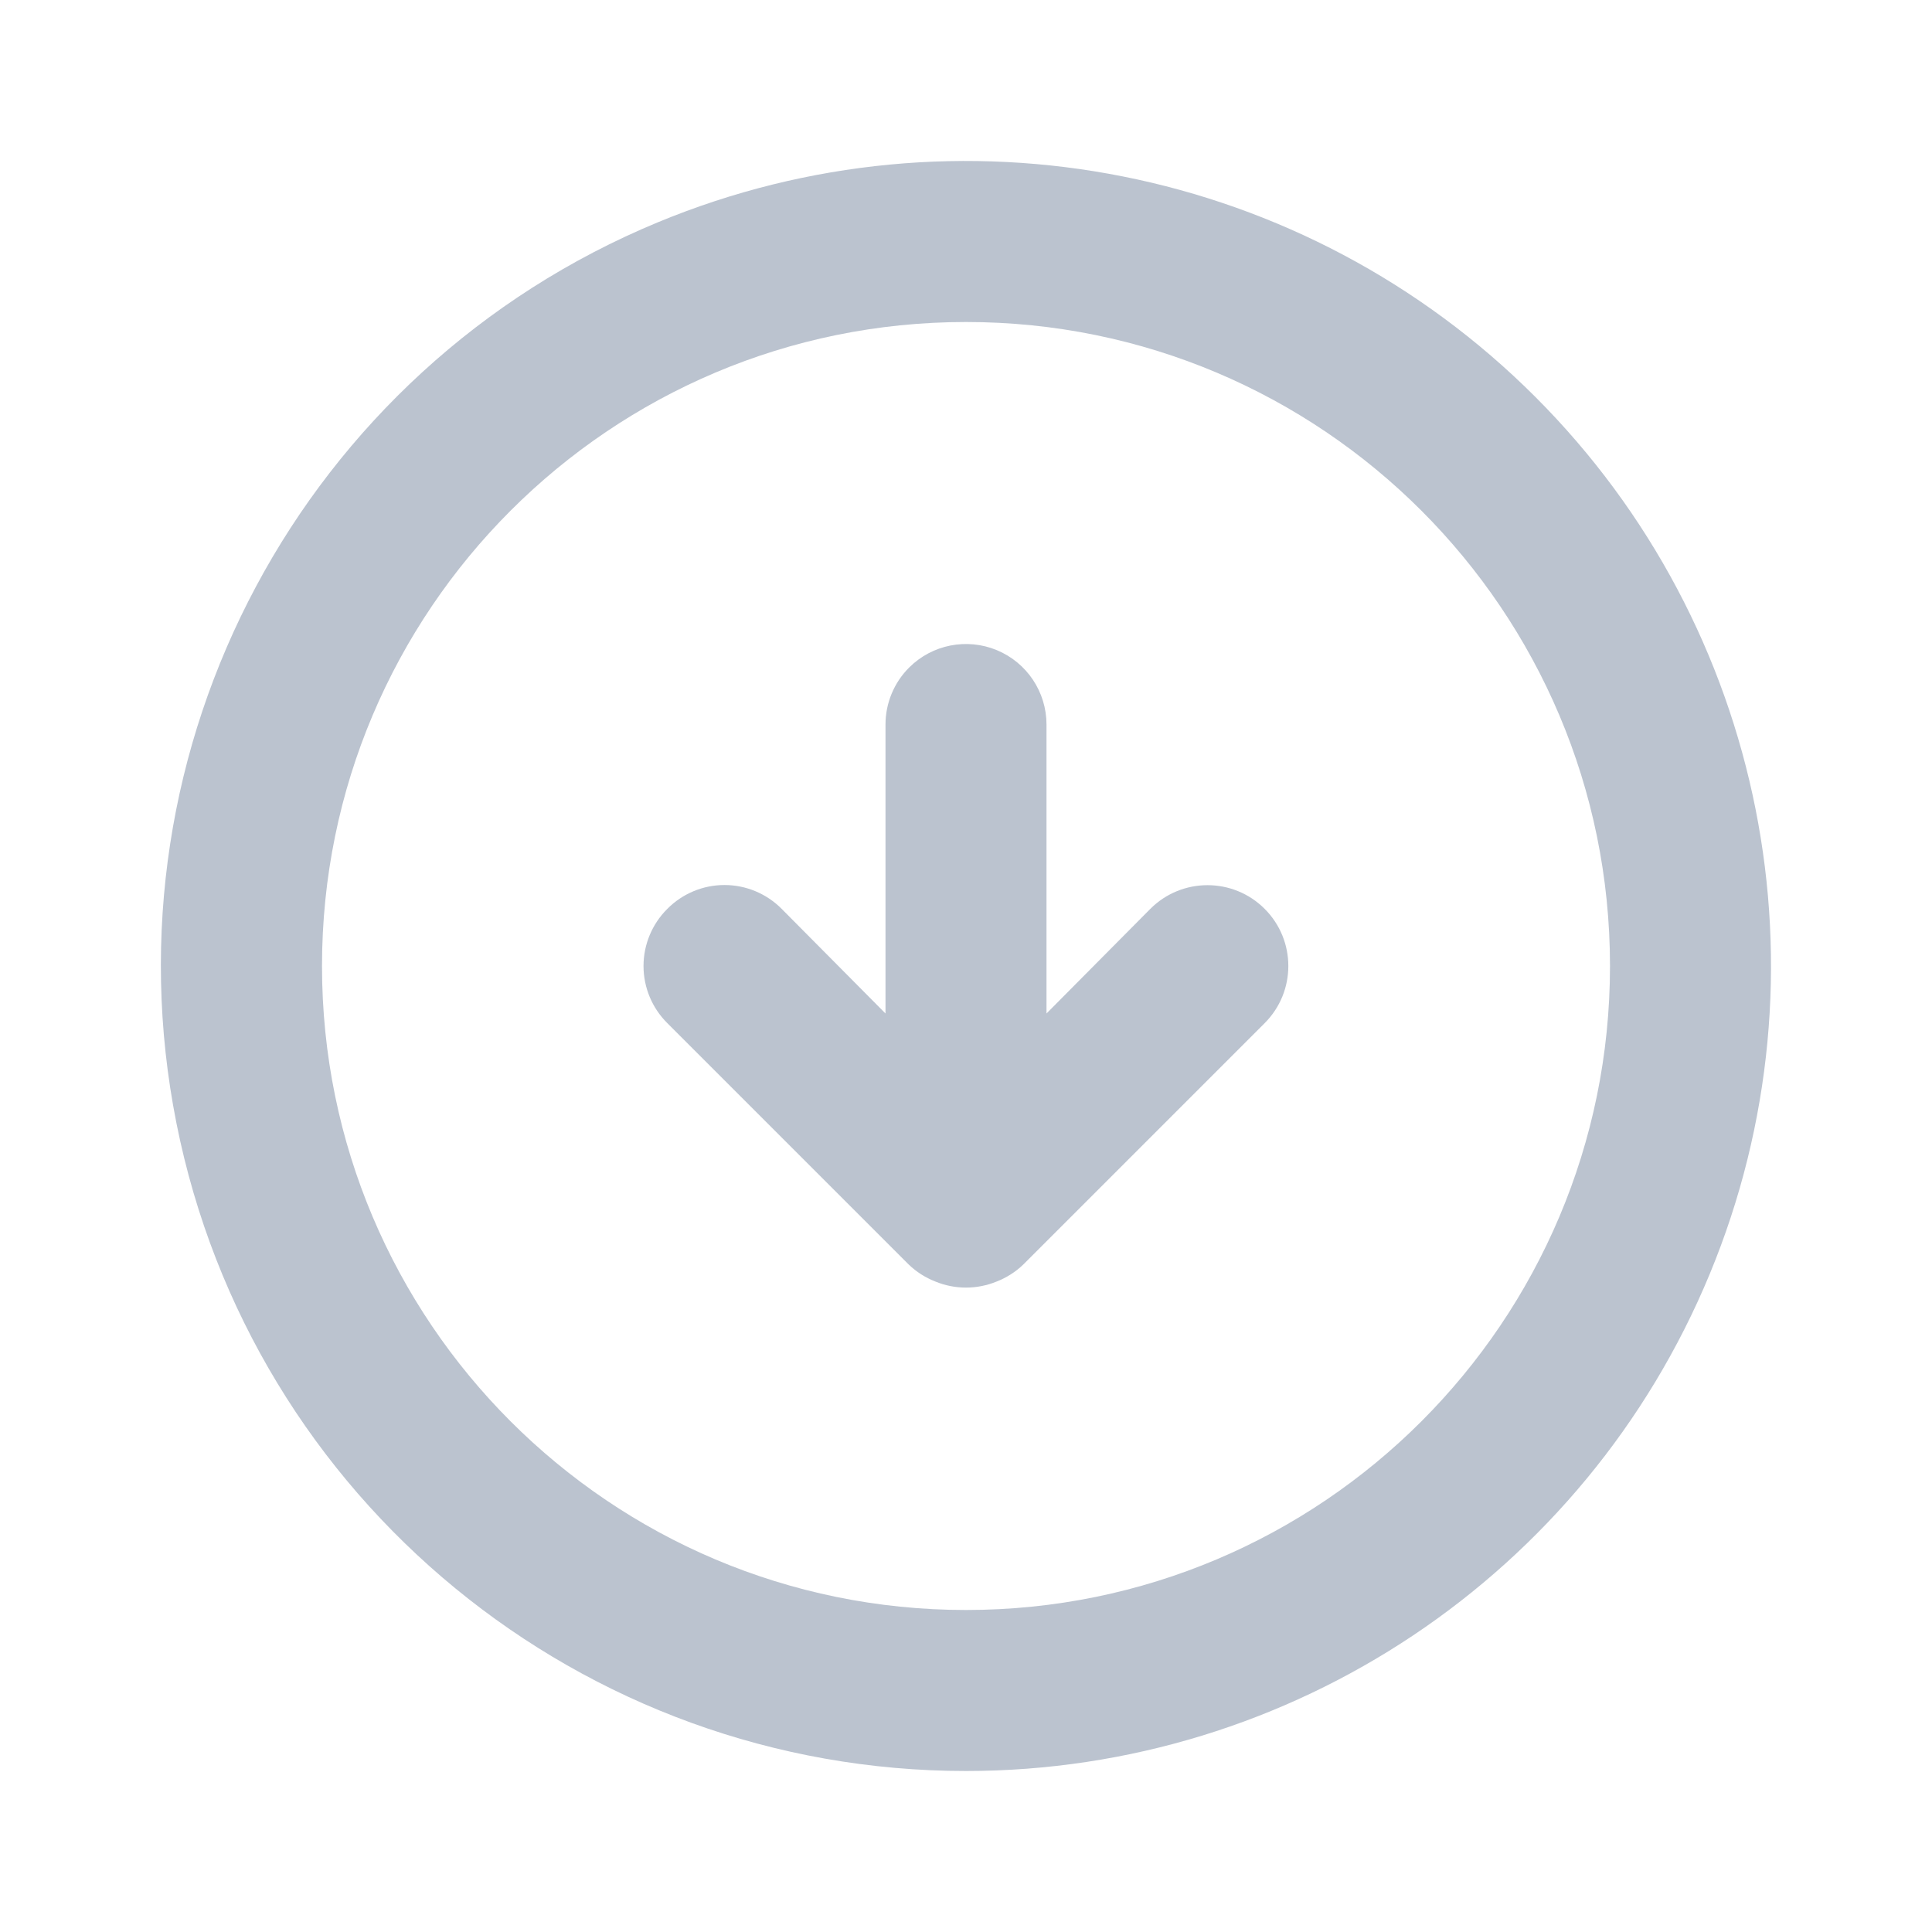
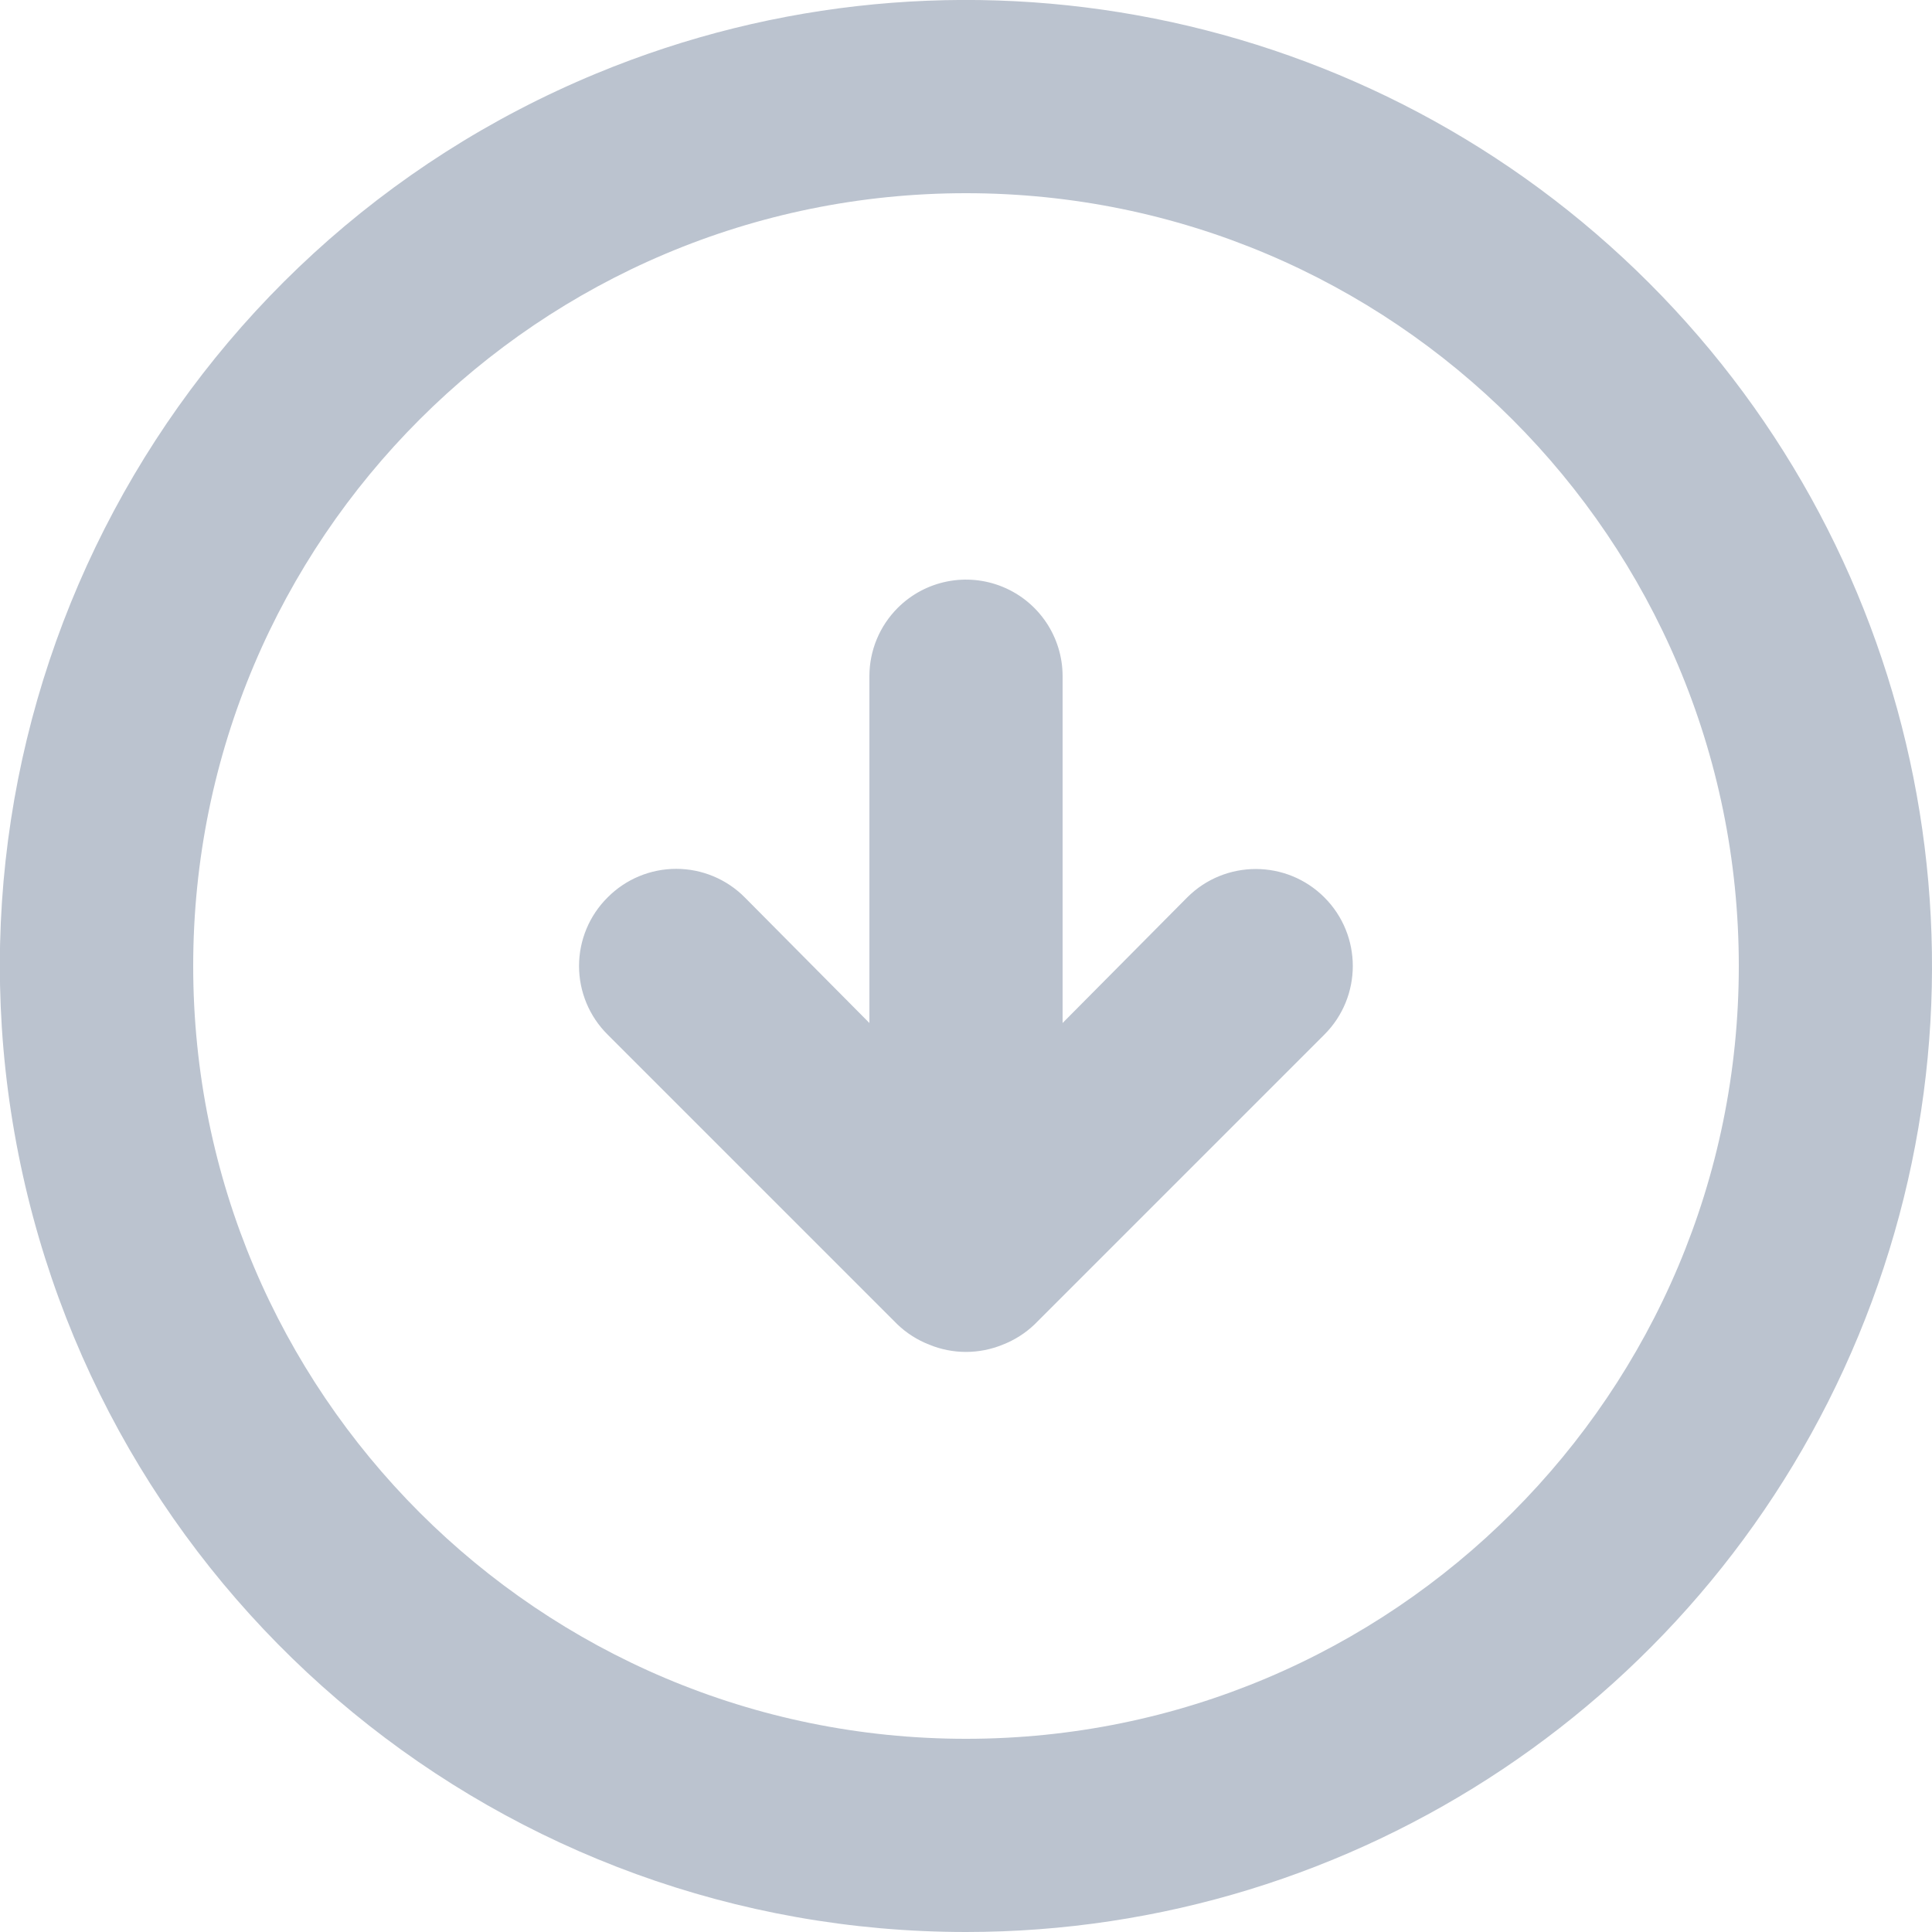
- <svg xmlns="http://www.w3.org/2000/svg" width="24" height="24" viewBox="0 0 24 24" fill="none">
-   <path d="M11.29 15.71c.095.091.207.162.33.21.243.1.516.1.76 0a1.001 1.001 0 0 0 .33-.21l3-3a1.004 1.004 0 1 0-1.42-1.42L13 12.59V9a1 1 0 0 0-1.707-.707A1 1 0 0 0 11 9v3.59l-1.29-1.3a1.001 1.001 0 0 0-.71-.296.999.999 0 0 0-.71.296 1.001 1.001 0 0 0-.296.71 1 1 0 0 0 .296.71l3 3ZM12 22a10 10 0 0 0 7.071-17.071 10.001 10.001 0 0 0-10.898-2.168A10 10 0 0 0 12 22Zm0-18a8 8 0 1 1 0 16 8 8 0 0 1 0-16Z" fill="#BBC3CF" />
+ <svg xmlns="http://www.w3.org/2000/svg" width="20" height="20" viewBox="0 0 20 20" fill="none">
+   <path d="M9.29 13.71c.095.091.207.162.33.21.243.1.516.1.76 0a1.001 1.001 0 0 0 .33-.21l3-3a1.004 1.004 0 1 0-1.42-1.42L11 10.59V7a1 1 0 0 0-1.707-.707A1 1 0 0 0 9 7v3.59l-1.29-1.3a1 1 0 0 0-1.42 0 1 1 0 0 0 0 1.42l3 3ZM10 20a10 10 0 0 0 7.071-17.071A10 10 0 0 0 6.173.761 10 10 0 0 0 10 20Zm0-18a8 8 0 1 1 0 16 8 8 0 0 1 0-16Z" fill="#BBC3CF" />
</svg>
